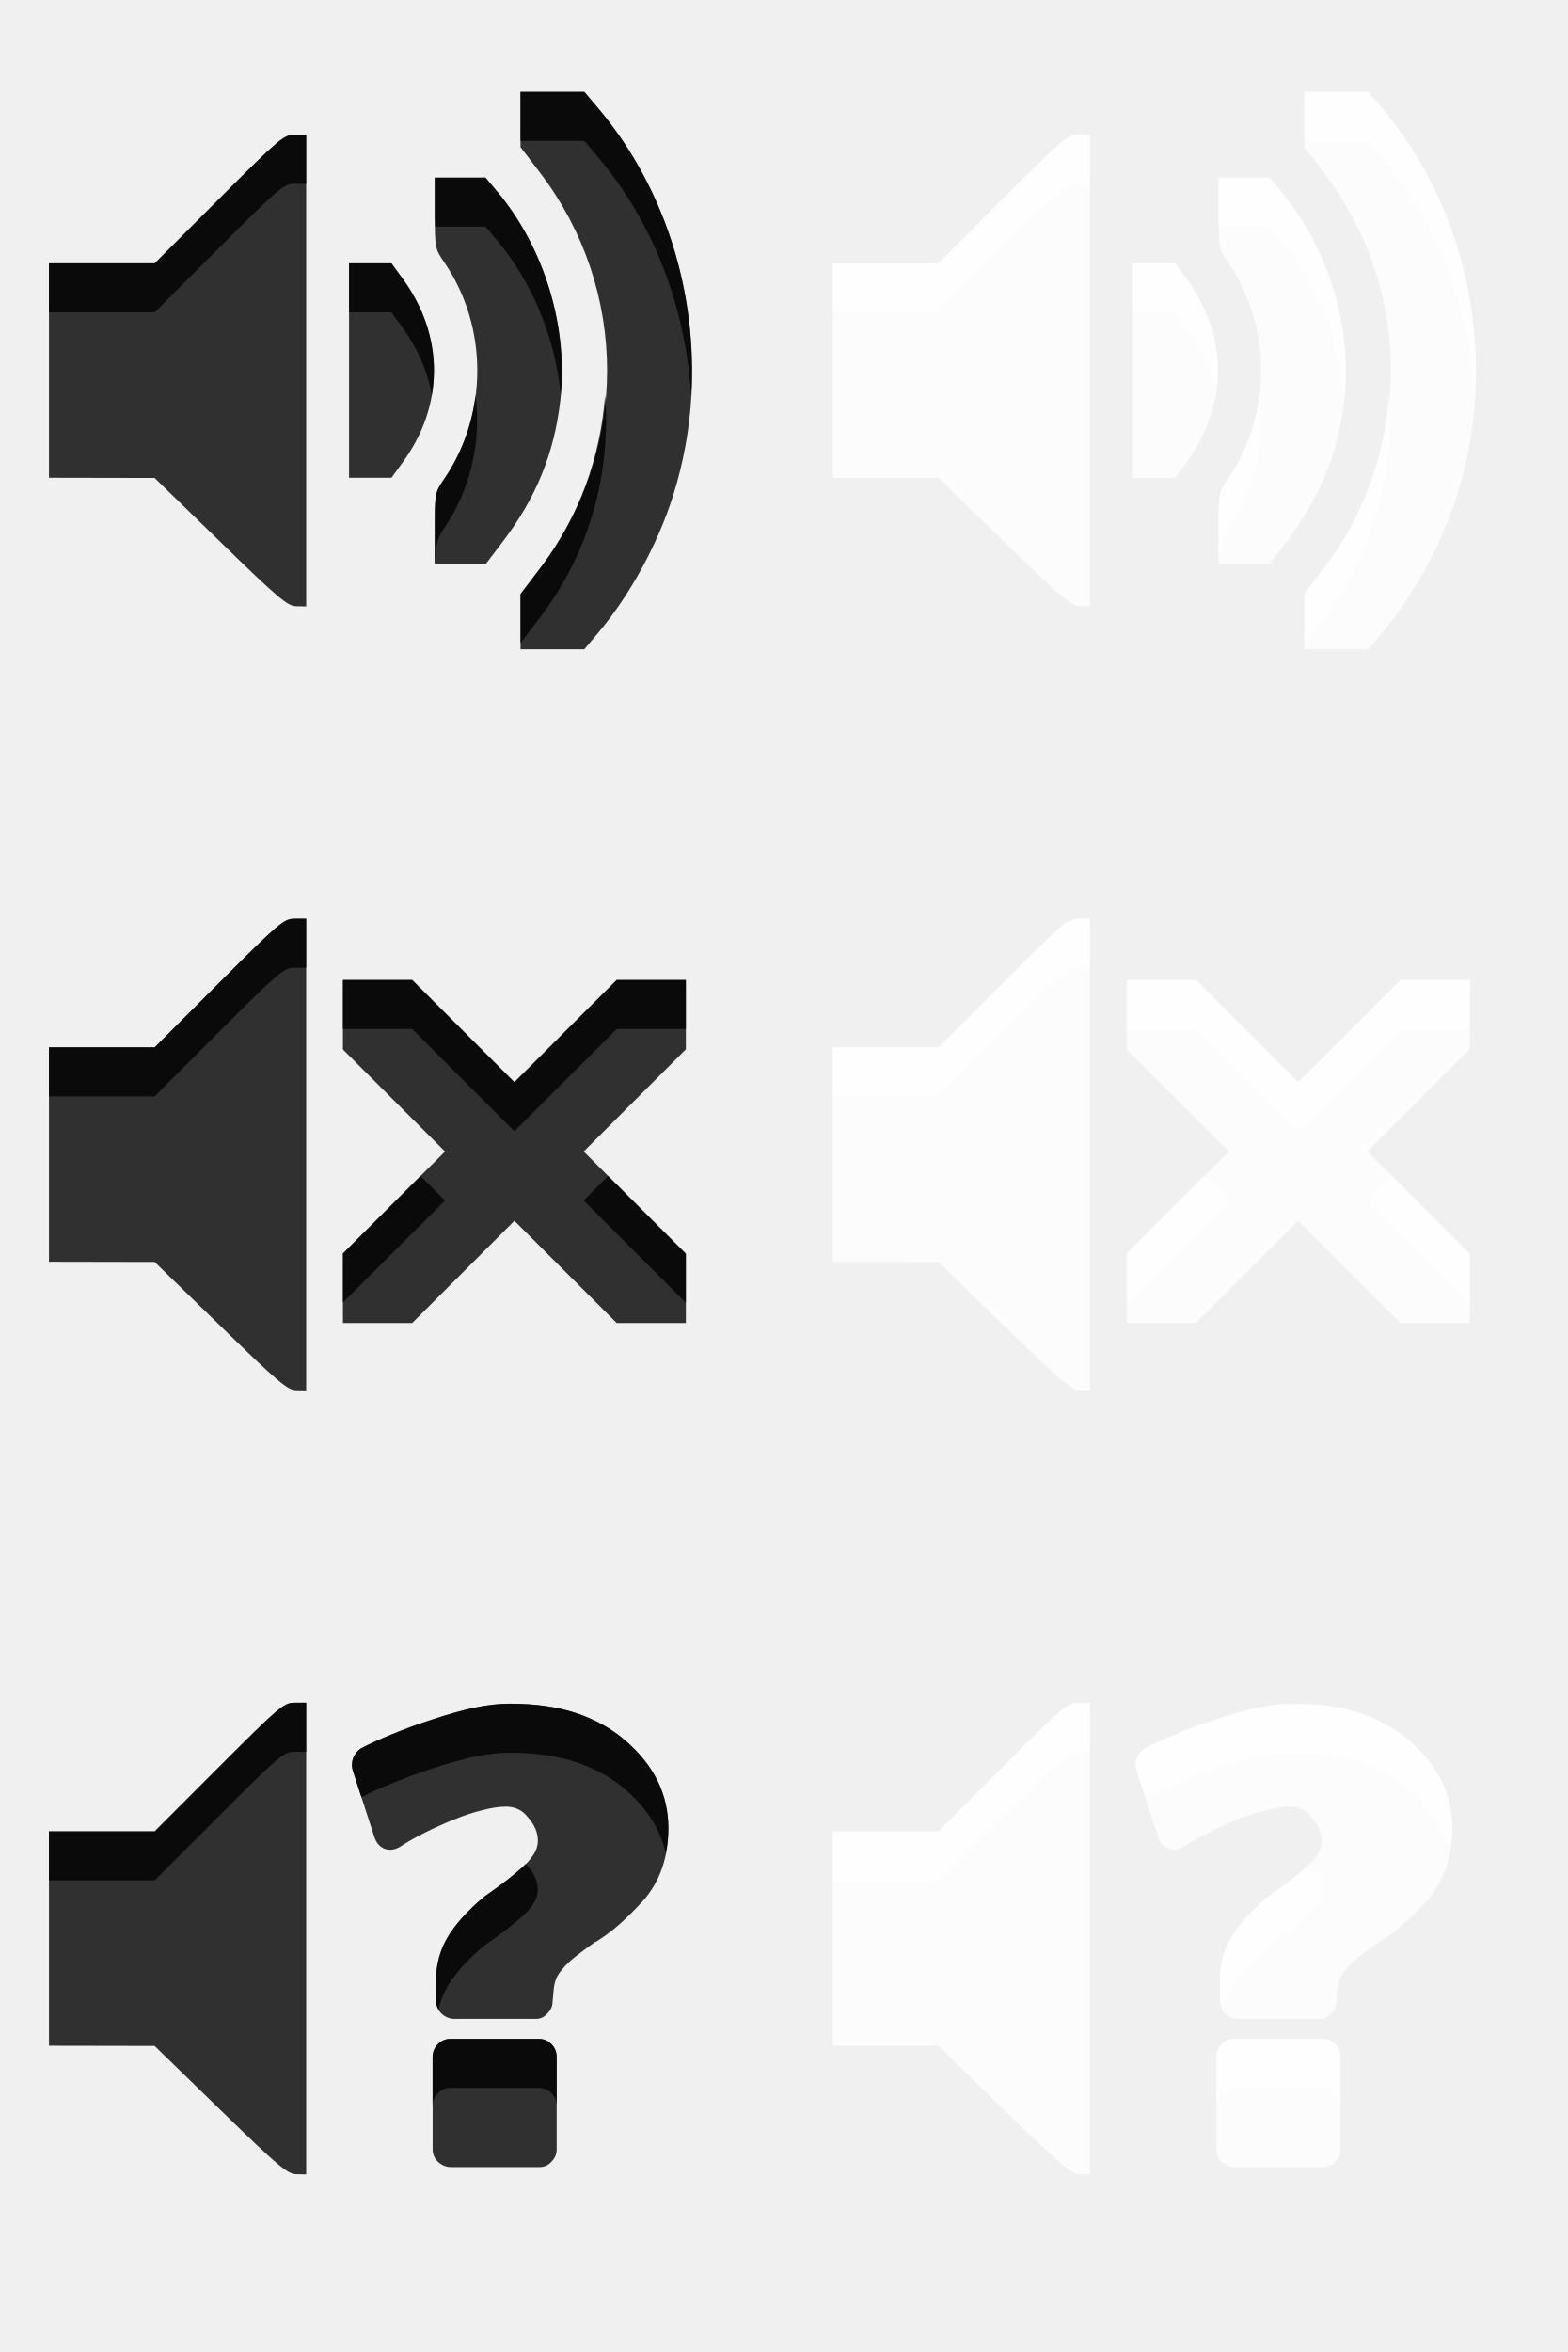
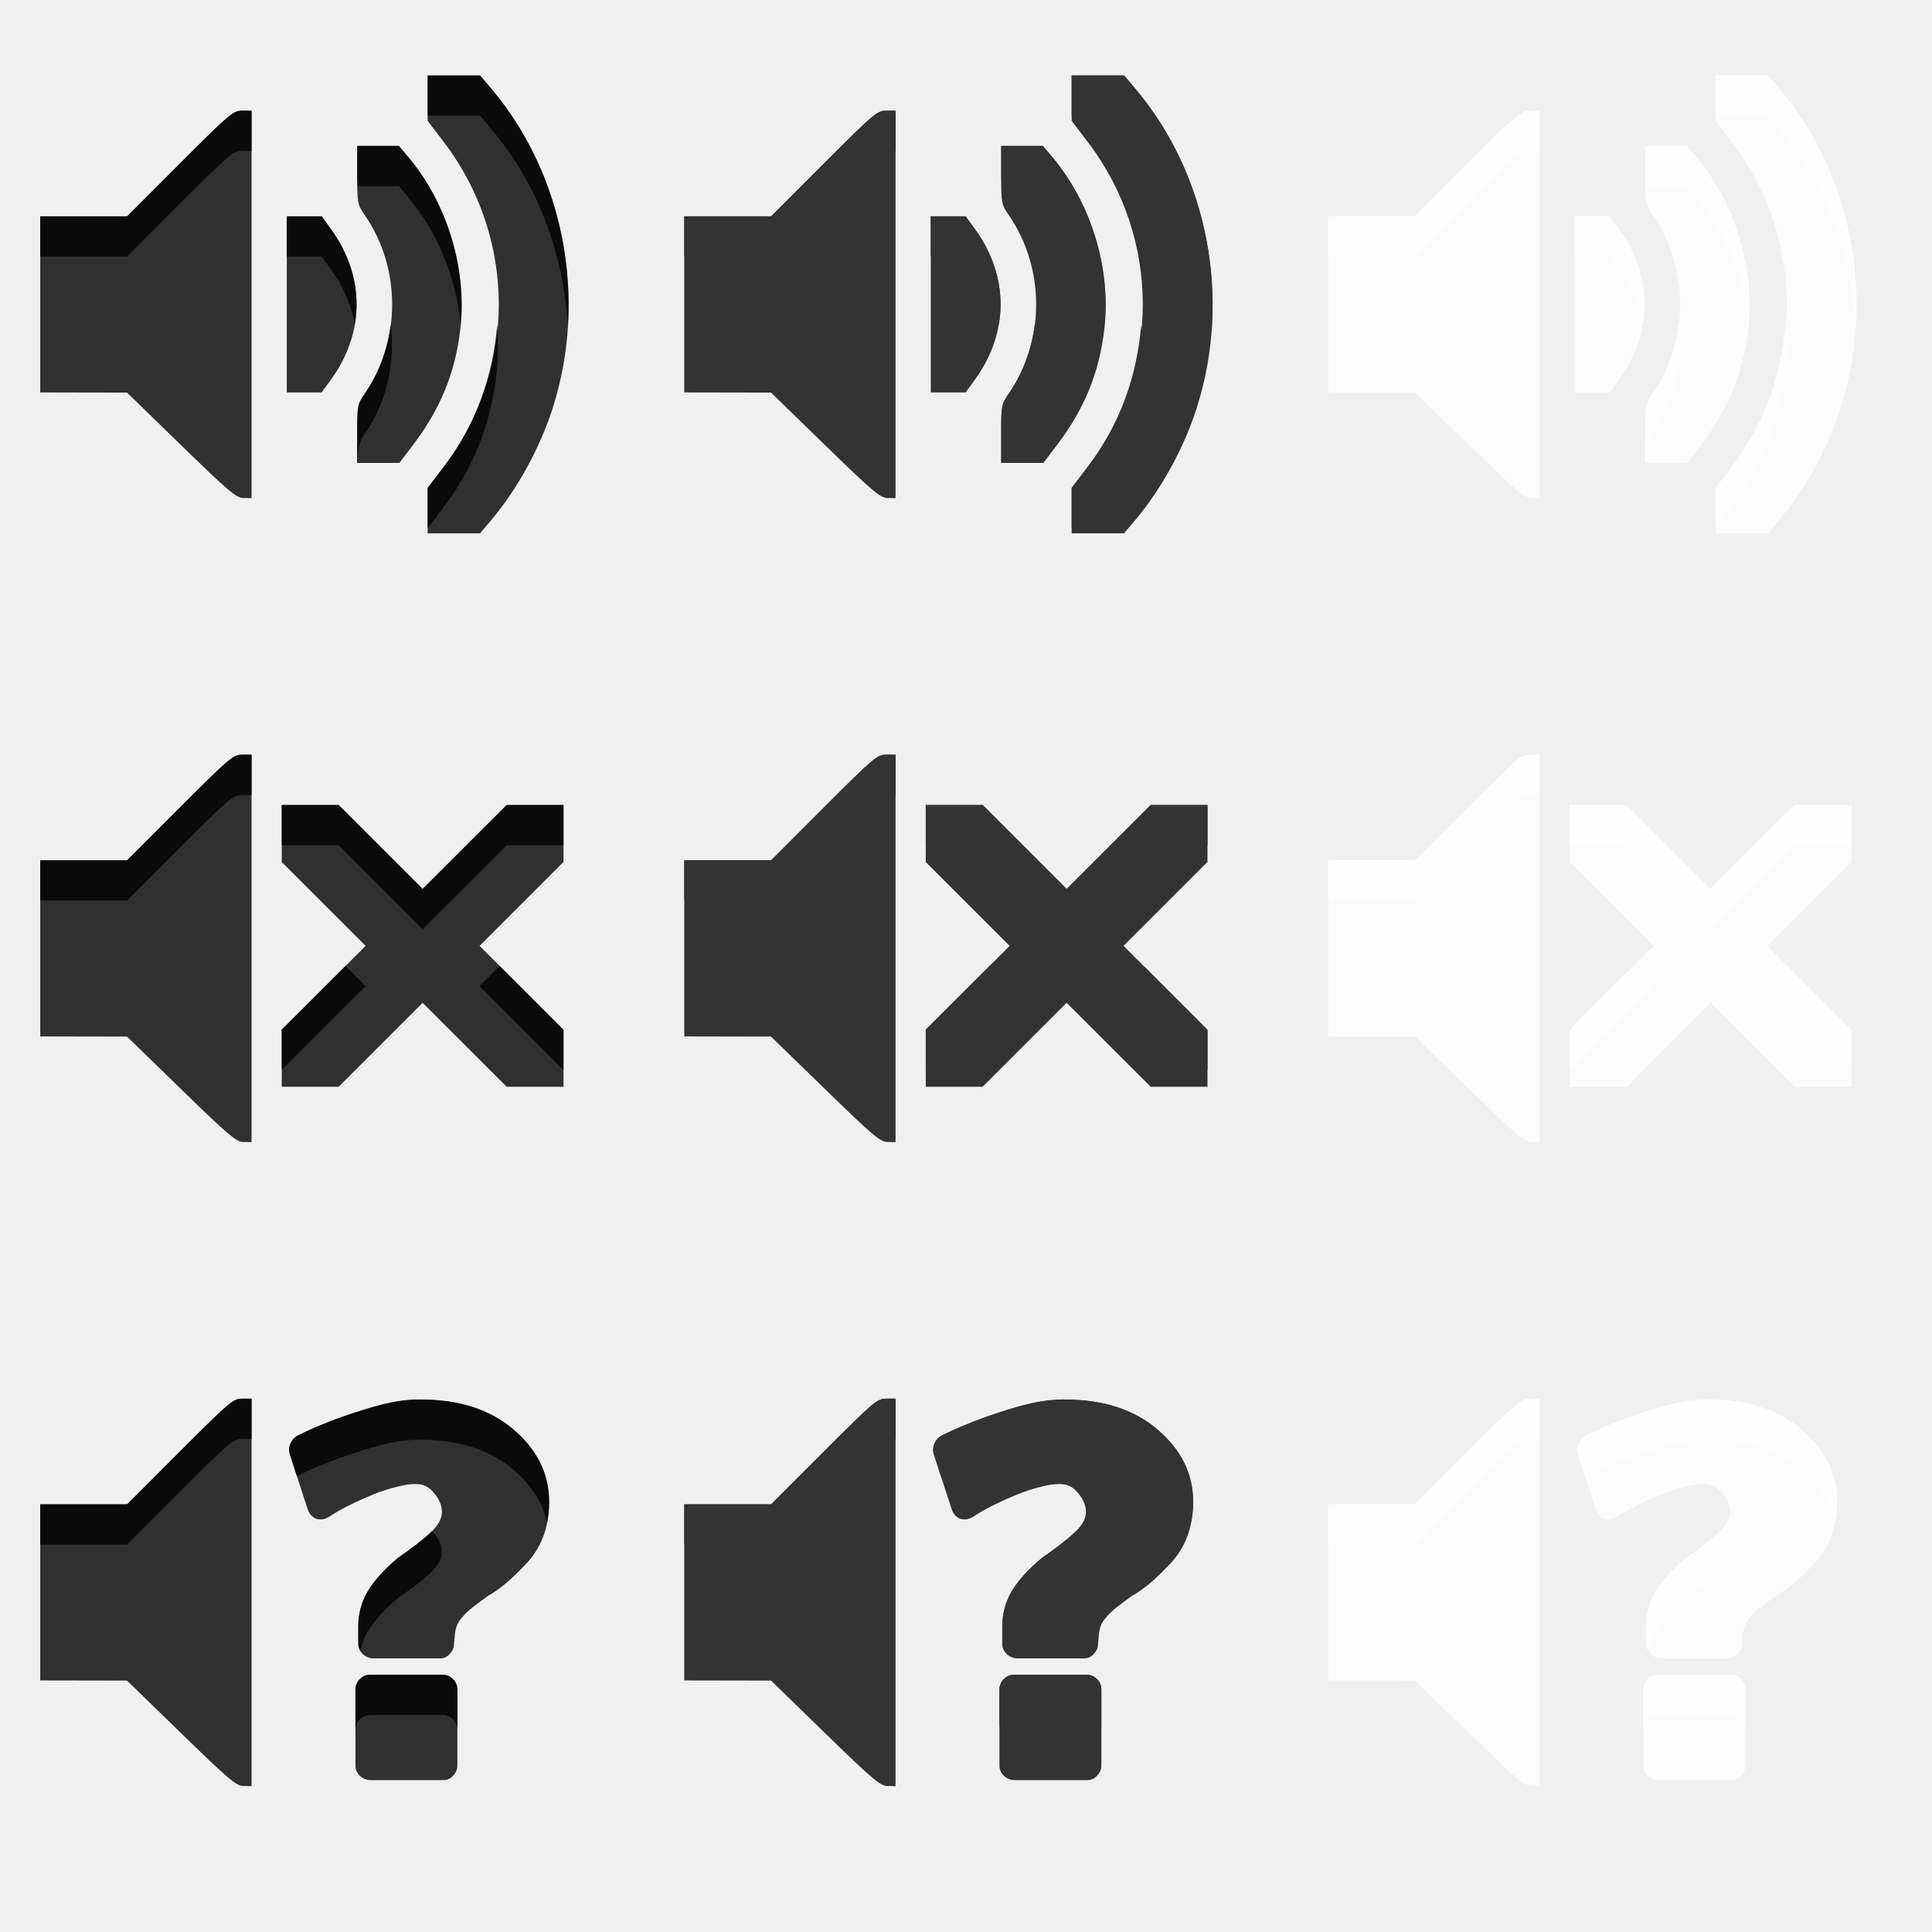
- <svg xmlns="http://www.w3.org/2000/svg" width="32" height="48" viewBox="0 0 32 48">
-   <path style="fill:ButtonText;fill-opacity:0.8" d="m 6.016,34.75 c -0.222,0 -0.305,0.07 -1.547,1.313 l -1.311,1.312 -1.08,0 -1.078,0 0,2.188 0,2.187 1.078,0.002 1.078,0.002 1.344,1.307 c 1.18,1.148 1.368,1.308 1.547,1.311 l 0.203,0.004 0,-4.813 0,-4.813 -0.234,0 z m 1.109,-29.375 0,2.188 0,2.187 0.432,0 0.434,0 0.223,-0.307 c 0.86,-1.171 0.86,-2.591 0,-3.762 l -0.223,-0.307 -0.434,0 -0.432,0 z m 1.75,-1.75 0,0.723 c 0,0.705 0.004,0.73 0.191,1.002 0.902,1.312 0.902,3.114 0,4.426 -0.187,0.272 -0.191,0.297 -0.191,1.002 l 0,0.723 0.525,0 0.523,0 0.344,-0.453 C 10.944,10.155 11.311,9.257 11.437,8.176 11.61,6.699 11.12,5.071 10.156,3.918 l -0.246,-0.293 -0.518,0 -0.518,0 z m -2.859,-0.875 c -0.222,0 -0.305,0.07 -1.547,1.313 l -1.311,1.312 -1.08,0 -1.078,0 0,2.188 0,2.187 1.078,0.002 1.078,0.002 L 4.5,11.061 c 1.18,1.148 1.368,1.308 1.547,1.311 l 0.203,0.004 0,-4.813 0,-4.813 -0.234,0 z m 4.609,-0.875 0,0.563 0,0.564 0.4,0.525 C 12.848,5.916 12.848,9.209 11.025,11.598 l -0.4,0.525 0,0.564 0,0.563 0.652,0 0.65,0 0.277,-0.328 C 12.853,12.155 13.42,11.121 13.736,10.125 14.602,7.402 14.009,4.337 12.205,2.203 l -0.277,-0.328 -0.65,0 -0.652,0 z M 6.016,18.75 c -0.222,0 -0.305,0.07 -1.547,1.313 l -1.311,1.312 -1.08,0 -1.078,0 0,2.188 0,2.187 1.078,0.002 1.078,0.002 1.344,1.307 c 1.18,1.148 1.368,1.308 1.547,1.311 l 0.203,0.004 0,-4.813 0,-4.813 -0.234,0 z m 0.984,1.25 0,1.418 2.084,2.082 -2.084,2.082 0,1.418 1.414,0 2.086,-2.086 2.088,2.086 1.412,0 0,-1.414 -2.086,-2.086 2.086,-2.086 0,-1.414 -1.412,0 -2.088,2.086 -2.086,-2.086 -1.414,0 z m 3.403,14.77 q -0.336,0 -0.732,0.084 -0.384,0.084 -0.852,0.24 -0.444,0.144 -0.816,0.3 -0.36,0.144 -0.636,0.288 -0.096,0.06 -0.156,0.192 -0.048,0.132 -0.012,0.252 l 0.444,1.368 q 0.06,0.18 0.216,0.24 0.156,0.048 0.312,-0.048 0.42,-0.276 1.092,-0.552 0.324,-0.132 0.588,-0.192 0.264,-0.072 0.48,-0.072 0.276,0 0.444,0.216 0.204,0.228 0.204,0.48 0,0.144 -0.084,0.276 -0.084,0.132 -0.216,0.252 -0.288,0.264 -0.792,0.612 -0.516,0.432 -0.756,0.84 -0.228,0.396 -0.228,0.852 l 0,0.444 q 0,0.144 0.108,0.252 0.12,0.108 0.264,0.108 l 1.668,0 q 0.132,0 0.228,-0.108 0.108,-0.108 0.108,-0.24 l 0.024,-0.264 q 0.012,-0.108 0.048,-0.204 0.036,-0.096 0.132,-0.204 0.096,-0.12 0.264,-0.252 0.168,-0.132 0.42,-0.312 l -0.024,0.024 q 0.276,-0.168 0.516,-0.384 0.24,-0.216 0.48,-0.48 0.504,-0.588 0.504,-1.464 0,-1.044 -0.888,-1.8 -0.42,-0.36 -0.996,-0.552 -0.576,-0.192 -1.344,-0.192 l -0.012,0 z m -1.212,6.84 q -0.144,0 -0.252,0.108 -0.108,0.108 -0.108,0.264 l 0,1.884 q 0,0.144 0.108,0.252 0.12,0.108 0.264,0.108 l 1.812,0 q 0.144,0 0.24,-0.108 0.108,-0.108 0.108,-0.252 l 0,-1.884 q 0,-0.156 -0.108,-0.264 -0.108,-0.108 -0.252,-0.108 l -1.812,0 z" />
-   <path style="fill:ButtonText;fill-opacity:0.8" d="m 6.016,34.75 c -0.222,0 -0.305,0.07 -1.547,1.313 l -1.311,1.312 -1.08,0 -1.078,0 0,1 1.078,0 1.08,0 1.311,-1.312 c 1.242,-1.243 1.324,-1.313 1.547,-1.313 l 0.234,0 0,-1 -0.234,0 z m 0,-16 c -0.222,0 -0.305,0.07 -1.547,1.312 l -1.311,1.312 -1.08,0 -1.078,0 0,1 1.078,0 1.08,0 L 4.469,21.062 C 5.711,19.82 5.793,19.75 6.016,19.75 l 0.234,0 0,-1 -0.234,0 z m 6.398,5.25 -0.5,0.5 2.086,2.086 0,-1 -1.586,-1.586 z m -3.83,0 -1.584,1.582 0,1 2.084,-2.082 -0.5,-0.5 z m -1.584,-4 0,1 1.414,0 2.086,2.086 2.088,-2.086 1.412,0 0,-1 -1.412,0 -2.088,2.086 -2.086,-2.086 -1.414,0 z m 3.625,-18.125 0,0.563 0,0.437 0.652,0 0.65,0 0.277,0.328 C 13.357,4.565 14.007,6.308 14.107,8.098 14.237,5.967 13.571,3.818 12.205,2.203 l -0.277,-0.328 -0.65,0 -0.652,0 z m -4.609,0.875 c -0.222,0 -0.305,0.07 -1.547,1.312 l -1.311,1.312 -1.08,0 -1.078,0 0,1 1.078,0 1.08,0 1.311,-1.312 C 5.711,3.82 5.793,3.75 6.016,3.75 l 0.234,0 0,-1 -0.234,0 z m 2.859,0.875 0,0.723 c 0,0.147 0.008,0.181 0.01,0.277 l 0.508,0 0.518,0 0.246,0.293 C 10.879,5.782 11.335,6.913 11.445,8.047 11.576,6.605 11.092,5.038 10.156,3.918 l -0.246,-0.293 -0.518,0 -0.518,0 z m -1.75,1.75 0,1 0.432,0 0.434,0 0.223,0.307 c 0.319,0.434 0.517,0.903 0.6,1.381 0.14,-0.81 -0.059,-1.644 -0.6,-2.381 l -0.223,-0.307 -0.434,0 -0.432,0 z m 2.582,2.687 c -0.076,0.607 -0.286,1.198 -0.641,1.713 -0.187,0.272 -0.191,0.297 -0.191,1.002 l 0,0.723 0.01,0 c 0.008,-0.365 0.034,-0.51 0.182,-0.725 C 9.615,9.979 9.825,9.001 9.707,8.062 Z m 2.645,0 C 12.257,9.313 11.83,10.544 11.025,11.598 l -0.4,0.525 0,0.564 0,0.436 0.4,-0.525 C 12.044,11.263 12.471,9.646 12.352,8.062 Z M 10.402,34.77 c -0.224,0 -0.466,0.028 -0.73,0.084 -0.256,0.056 -0.542,0.136 -0.854,0.24 -0.296,0.096 -0.568,0.195 -0.816,0.299 -0.24,0.096 -0.451,0.193 -0.635,0.289 -0.064,0.04 -0.116,0.103 -0.156,0.191 -0.032,0.088 -0.036,0.172 -0.012,0.252 l 0.178,0.553 c 0.182,-0.095 0.389,-0.189 0.625,-0.283 0.248,-0.104 0.52,-0.205 0.816,-0.301 0.312,-0.104 0.598,-0.184 0.854,-0.24 0.264,-0.056 0.506,-0.084 0.73,-0.084 l 0.012,0 c 0.512,0 0.962,0.065 1.346,0.193 0.384,0.128 0.716,0.311 0.996,0.551 0.448,0.381 0.725,0.819 0.834,1.311 0.032,-0.162 0.053,-0.33 0.053,-0.51 0,-0.696 -0.295,-1.297 -0.887,-1.801 -0.28,-0.24 -0.612,-0.425 -0.996,-0.553 -0.384,-0.128 -0.834,-0.191 -1.346,-0.191 l -0.012,0 z m 0.32,3.273 c -0.016,0.016 -0.025,0.035 -0.043,0.051 -0.192,0.176 -0.457,0.379 -0.793,0.611 -0.344,0.288 -0.596,0.568 -0.756,0.84 -0.152,0.264 -0.229,0.55 -0.229,0.854 l 0,0.443 c 0,0.062 0.021,0.116 0.051,0.168 0.038,-0.16 0.093,-0.315 0.178,-0.463 0.16,-0.272 0.412,-0.554 0.756,-0.842 0.336,-0.232 0.601,-0.435 0.793,-0.611 0.088,-0.08 0.159,-0.164 0.215,-0.252 0.056,-0.088 0.084,-0.179 0.084,-0.275 0,-0.168 -0.067,-0.328 -0.203,-0.48 -0.015,-0.019 -0.036,-0.026 -0.053,-0.043 z m -1.531,3.566 c -0.096,0 -0.18,0.036 -0.252,0.107 -0.072,0.072 -0.109,0.162 -0.109,0.266 l 0,1 c 0,-0.104 0.037,-0.192 0.109,-0.264 0.072,-0.072 0.156,-0.109 0.252,-0.109 l 1.811,0 c 0.096,0 0.182,0.037 0.254,0.109 0.072,0.072 0.107,0.16 0.107,0.264 l 0,-1 c 0,-0.104 -0.035,-0.194 -0.107,-0.266 -0.072,-0.072 -0.158,-0.107 -0.254,-0.107 l -1.811,0 z" />
-   <path style="fill:#fff;fill-opacity:0.8" d="m 22.016,34.75 c -0.222,0 -0.305,0.07 -1.547,1.313 l -1.311,1.312 -1.08,0 -1.078,0 0,2.188 0,2.187 1.078,0.002 1.078,0.002 1.344,1.307 c 1.18,1.148 1.368,1.308 1.547,1.311 l 0.203,0.004 0,-4.813 0,-4.813 -0.234,0 z m 0.984,-14.75 0,1.418 2.084,2.082 -2.084,2.082 0,1.418 1.414,0 2.086,-2.086 2.088,2.086 1.412,0 0,-1.414 L 27.914,23.5 30,21.414 l 0,-1.414 -1.412,0 -2.088,2.086 -2.086,-2.086 -1.414,0 z M 22.016,18.75 c -0.222,0 -0.305,0.07 -1.547,1.313 l -1.311,1.312 -1.08,0 -1.078,0 0,2.188 0,2.187 1.078,0.002 1.078,0.002 1.344,1.307 c 1.18,1.148 1.368,1.308 1.547,1.311 l 0.203,0.004 0,-4.813 0,-4.813 -0.234,0 z m 4.609,-16.875 0,0.563 0,0.564 0.4,0.525 C 28.848,5.916 28.848,9.209 27.025,11.598 l -0.4,0.525 0,0.564 0,0.563 0.652,0 0.65,0 0.277,-0.328 C 28.853,12.155 29.42,11.121 29.736,10.125 30.602,7.402 30.009,4.337 28.205,2.203 l -0.277,-0.328 -0.65,0 -0.652,0 z m -4.609,0.875 c -0.222,0 -0.305,0.07 -1.547,1.313 l -1.311,1.312 -1.08,0 -1.078,0 0,2.188 0,2.187 1.078,0.002 1.078,0.002 1.344,1.307 c 1.18,1.148 1.368,1.308 1.547,1.311 l 0.203,0.004 0,-4.813 0,-4.813 -0.234,0 z m 2.859,0.875 0,0.723 c 0,0.705 0.004,0.73 0.191,1.002 0.902,1.312 0.902,3.114 0,4.426 -0.187,0.272 -0.191,0.297 -0.191,1.002 l 0,0.723 0.525,0 0.523,0 0.344,-0.453 C 26.944,10.155 27.311,9.257 27.437,8.176 27.61,6.699 27.12,5.071 26.156,3.918 l -0.246,-0.293 -0.518,0 -0.518,0 z M 23.125,5.375 l 0,2.188 0,2.187 0.432,0 0.434,0 0.223,-0.307 c 0.86,-1.171 0.86,-2.591 0,-3.762 l -0.223,-0.307 -0.434,0 -0.432,0 z m 3.277,29.395 q -0.336,0 -0.732,0.084 -0.384,0.084 -0.852,0.24 -0.444,0.144 -0.816,0.3 -0.36,0.144 -0.636,0.288 -0.096,0.06 -0.156,0.192 -0.048,0.132 -0.012,0.252 l 0.444,1.368 q 0.06,0.18 0.216,0.24 0.156,0.048 0.312,-0.048 0.42,-0.276 1.092,-0.552 0.324,-0.132 0.588,-0.192 0.264,-0.072 0.48,-0.072 0.276,0 0.444,0.216 0.204,0.228 0.204,0.48 0,0.144 -0.084,0.276 -0.084,0.132 -0.216,0.252 -0.288,0.264 -0.792,0.612 -0.516,0.432 -0.756,0.84 -0.228,0.396 -0.228,0.852 l 0,0.444 q 0,0.144 0.108,0.252 0.12,0.108 0.264,0.108 l 1.668,0 q 0.132,0 0.228,-0.108 0.108,-0.108 0.108,-0.24 l 0.024,-0.264 q 0.012,-0.108 0.048,-0.204 0.036,-0.096 0.132,-0.204 0.096,-0.12 0.264,-0.252 0.168,-0.132 0.42,-0.312 l -0.024,0.024 q 0.276,-0.168 0.516,-0.384 0.24,-0.216 0.48,-0.48 0.504,-0.588 0.504,-1.464 0,-1.044 -0.888,-1.8 -0.42,-0.36 -0.996,-0.552 -0.576,-0.192 -1.344,-0.192 l -0.012,0 z m -1.212,6.84 q -0.144,0 -0.252,0.108 -0.108,0.108 -0.108,0.264 l 0,1.884 q 0,0.144 0.108,0.252 0.12,0.108 0.264,0.108 l 1.812,0 q 0.144,0 0.24,-0.108 0.108,-0.108 0.108,-0.252 l 0,-1.884 q 0,-0.156 -0.108,-0.264 -0.108,-0.108 -0.252,-0.108 l -1.812,0 z" />
-   <path style="fill:#fff;fill-opacity:0.8" d="m 26.402,34.77 c -0.224,0 -0.468,0.028 -0.732,0.084 -0.256,0.056 -0.54,0.136 -0.852,0.24 -0.296,0.096 -0.568,0.195 -0.816,0.299 -0.24,0.096 -0.451,0.193 -0.635,0.289 -0.064,0.04 -0.116,0.103 -0.156,0.191 -0.032,0.088 -0.036,0.172 -0.012,0.252 l 0.178,0.553 c 0.182,-0.095 0.389,-0.189 0.625,-0.283 0.248,-0.104 0.52,-0.205 0.816,-0.301 0.312,-0.104 0.596,-0.184 0.852,-0.24 0.264,-0.056 0.508,-0.084 0.732,-0.084 l 0.012,0 c 0.512,0 0.96,0.065 1.344,0.193 0.384,0.128 0.716,0.311 0.996,0.551 0.447,0.381 0.727,0.818 0.836,1.309 0.032,-0.161 0.053,-0.328 0.053,-0.508 0,-0.696 -0.297,-1.297 -0.889,-1.801 -0.28,-0.24 -0.612,-0.425 -0.996,-0.553 -0.384,-0.128 -0.832,-0.191 -1.344,-0.191 l -0.012,0 z m 0.32,3.271 c -0.017,0.017 -0.027,0.036 -0.045,0.053 -0.192,0.176 -0.455,0.379 -0.791,0.611 -0.344,0.288 -0.596,0.568 -0.756,0.84 -0.152,0.264 -0.229,0.55 -0.229,0.854 l 0,0.443 c 0,0.063 0.022,0.119 0.053,0.172 0.037,-0.161 0.09,-0.318 0.176,-0.467 0.16,-0.272 0.412,-0.554 0.756,-0.842 0.336,-0.232 0.599,-0.435 0.791,-0.611 0.088,-0.08 0.161,-0.164 0.217,-0.252 0.056,-0.088 0.084,-0.179 0.084,-0.275 0,-0.168 -0.067,-0.328 -0.203,-0.48 -0.015,-0.02 -0.036,-0.028 -0.053,-0.045 z m -1.533,3.568 c -0.096,0 -0.18,0.036 -0.252,0.107 -0.072,0.072 -0.107,0.162 -0.107,0.266 l 0,1 c 0,-0.104 0.035,-0.192 0.107,-0.264 0.072,-0.072 0.156,-0.109 0.252,-0.109 l 1.812,0 c 0.096,0 0.18,0.037 0.252,0.109 0.072,0.072 0.109,0.16 0.109,0.264 l 0,-1 c 0,-0.104 -0.037,-0.194 -0.109,-0.266 -0.072,-0.072 -0.156,-0.107 -0.252,-0.107 l -1.812,0 z M 22.016,34.75 c -0.222,0 -0.305,0.07 -1.547,1.313 l -1.311,1.312 -1.08,0 -1.078,0 0,1 1.078,0 1.08,0 1.311,-1.312 c 1.242,-1.243 1.324,-1.313 1.547,-1.313 l 0.234,0 0,-1 -0.234,0 z m 0.984,-14.75 0,1 1.414,0 2.086,2.086 2.088,-2.086 1.412,0 0,-1 -1.412,0 -2.088,2.086 -2.086,-2.086 -1.414,0 z m 1.584,4 -1.584,1.582 0,1 2.084,-2.082 -0.5,-0.5 z m 3.83,0 -0.5,0.5 2.086,2.086 0,-1 -1.586,-1.586 z m -6.398,-5.25 c -0.222,0 -0.305,0.07 -1.547,1.312 l -1.311,1.312 -1.08,0 -1.078,0 0,1 1.078,0 1.08,0 1.311,-1.312 C 21.711,19.82 21.793,19.75 22.016,19.75 l 0.234,0 0,-1 -0.234,0 z m 4.609,-16.875 0,0.563 0,0.437 0.652,0 0.65,0 0.277,0.328 C 29.357,4.565 30.007,6.308 30.107,8.098 30.237,5.967 29.571,3.818 28.205,2.203 l -0.277,-0.328 -0.65,0 -0.652,0 z m -4.609,0.875 c -0.222,0 -0.305,0.07 -1.547,1.312 l -1.311,1.312 -1.08,0 -1.078,0 0,1 1.078,0 1.08,0 1.311,-1.312 c 1.242,-1.243 1.324,-1.312 1.547,-1.312 l 0.234,0 0,-1 -0.234,0 z m 2.859,0.875 0,0.723 c 0,0.147 0.008,0.181 0.01,0.277 l 0.508,0 0.518,0 0.246,0.293 C 26.879,5.782 27.335,6.913 27.445,8.047 27.576,6.605 27.092,5.038 26.156,3.918 l -0.246,-0.293 -0.518,0 -0.518,0 z m -1.75,1.75 0,1 0.432,0 0.434,0 0.223,0.307 c 0.319,0.434 0.517,0.903 0.6,1.381 0.14,-0.81 -0.059,-1.644 -0.6,-2.381 l -0.223,-0.307 -0.434,0 -0.432,0 z m 2.582,2.687 c -0.076,0.607 -0.286,1.198 -0.641,1.713 -0.187,0.272 -0.191,0.297 -0.191,1.002 l 0,0.723 0.01,0 C 24.892,11.135 24.918,10.99 25.066,10.775 25.615,9.979 25.825,9.001 25.707,8.062 Z m 2.645,0 c -0.095,1.25 -0.522,2.481 -1.326,3.535 l -0.4,0.525 0,0.564 0,0.436 0.4,-0.525 C 28.044,11.263 28.471,9.646 28.352,8.062 Z " />
+ <svg xmlns="http://www.w3.org/2000/svg" xmlns:xlink="http://www.w3.org/1999/xlink" width="48" height="48" viewBox="0 0 48 48">
+   <defs>
+     <path id="base" d="m 6.016,34.75 c -0.222,0 -0.305,0.07 -1.547,1.313 l -1.311,1.312 -1.08,0 -1.078,0 0,2.188 0,2.187 1.078,0.002 1.078,0.002 1.344,1.307 c 1.18,1.148 1.368,1.308 1.547,1.311 l 0.203,0.004 0,-4.813 0,-4.813 -0.234,0 z m 1.109,-29.375 0,2.188 0,2.187 0.432,0 0.434,0 0.223,-0.307 c 0.86,-1.171 0.86,-2.591 0,-3.762 l -0.223,-0.307 -0.434,0 -0.432,0 z m 1.75,-1.75 0,0.723 c 0,0.705 0.004,0.73 0.191,1.002 0.902,1.312 0.902,3.114 0,4.426 -0.187,0.272 -0.191,0.297 -0.191,1.002 l 0,0.723 0.525,0 0.523,0 0.344,-0.453 C 10.944,10.155 11.311,9.257 11.437,8.176 11.61,6.699 11.12,5.071 10.156,3.918 l -0.246,-0.293 -0.518,0 -0.518,0 z m -2.859,-0.875 c -0.222,0 -0.305,0.07 -1.547,1.313 l -1.311,1.312 -1.08,0 -1.078,0 0,2.188 0,2.187 1.078,0.002 1.078,0.002 L 4.5,11.061 c 1.18,1.148 1.368,1.308 1.547,1.311 l 0.203,0.004 0,-4.813 0,-4.813 -0.234,0 z m 4.609,-0.875 0,0.563 0,0.564 0.4,0.525 C 12.848,5.916 12.848,9.209 11.025,11.598 l -0.4,0.525 0,0.564 0,0.563 0.652,0 0.65,0 0.277,-0.328 C 12.853,12.155 13.42,11.121 13.736,10.125 14.602,7.402 14.009,4.337 12.205,2.203 l -0.277,-0.328 -0.65,0 -0.652,0 z M 6.016,18.75 c -0.222,0 -0.305,0.07 -1.547,1.313 l -1.311,1.312 -1.08,0 -1.078,0 0,2.188 0,2.187 1.078,0.002 1.078,0.002 1.344,1.307 c 1.18,1.148 1.368,1.308 1.547,1.311 l 0.203,0.004 0,-4.813 0,-4.813 -0.234,0 z m 0.984,1.25 0,1.418 2.084,2.082 -2.084,2.082 0,1.418 1.414,0 2.086,-2.086 2.088,2.086 1.412,0 0,-1.414 -2.086,-2.086 2.086,-2.086 0,-1.414 -1.412,0 -2.088,2.086 -2.086,-2.086 -1.414,0 z m 3.403,14.77 q -0.336,0 -0.732,0.084 -0.384,0.084 -0.852,0.24 -0.444,0.144 -0.816,0.3 -0.36,0.144 -0.636,0.288 -0.096,0.06 -0.156,0.192 -0.048,0.132 -0.012,0.252 l 0.444,1.368 q 0.06,0.18 0.216,0.24 0.156,0.048 0.312,-0.048 0.42,-0.276 1.092,-0.552 0.324,-0.132 0.588,-0.192 0.264,-0.072 0.48,-0.072 0.276,0 0.444,0.216 0.204,0.228 0.204,0.48 0,0.144 -0.084,0.276 -0.084,0.132 -0.216,0.252 -0.288,0.264 -0.792,0.612 -0.516,0.432 -0.756,0.84 -0.228,0.396 -0.228,0.852 l 0,0.444 q 0,0.144 0.108,0.252 0.12,0.108 0.264,0.108 l 1.668,0 q 0.132,0 0.228,-0.108 0.108,-0.108 0.108,-0.24 l 0.024,-0.264 q 0.012,-0.108 0.048,-0.204 0.036,-0.096 0.132,-0.204 0.096,-0.12 0.264,-0.252 0.168,-0.132 0.42,-0.312 l -0.024,0.024 q 0.276,-0.168 0.516,-0.384 0.24,-0.216 0.48,-0.48 0.504,-0.588 0.504,-1.464 0,-1.044 -0.888,-1.8 -0.42,-0.36 -0.996,-0.552 -0.576,-0.192 -1.344,-0.192 l -0.012,0 z m -1.212,6.84 q -0.144,0 -0.252,0.108 -0.108,0.108 -0.108,0.264 l 0,1.884 q 0,0.144 0.108,0.252 0.12,0.108 0.264,0.108 l 1.812,0 q 0.144,0 0.24,-0.108 0.108,-0.108 0.108,-0.252 l 0,-1.884 q 0,-0.156 -0.108,-0.264 -0.108,-0.108 -0.252,-0.108 l -1.812,0 z" />
+     <path id="shadow" d="m 6.016,34.75 c -0.222,0 -0.305,0.07 -1.547,1.313 l -1.311,1.312 -1.08,0 -1.078,0 0,1 1.078,0 1.08,0 1.311,-1.312 c 1.242,-1.243 1.324,-1.313 1.547,-1.313 l 0.234,0 0,-1 -0.234,0 z m 0,-16 c -0.222,0 -0.305,0.07 -1.547,1.312 l -1.311,1.312 -1.08,0 -1.078,0 0,1 1.078,0 1.08,0 L 4.469,21.062 C 5.711,19.82 5.793,19.75 6.016,19.75 l 0.234,0 0,-1 -0.234,0 z m 6.398,5.25 -0.5,0.5 2.086,2.086 0,-1 -1.586,-1.586 z m -3.83,0 -1.584,1.582 0,1 2.084,-2.082 -0.5,-0.5 z m -1.584,-4 0,1 1.414,0 2.086,2.086 2.088,-2.086 1.412,0 0,-1 -1.412,0 -2.088,2.086 -2.086,-2.086 -1.414,0 z m 3.625,-18.125 0,0.563 0,0.437 0.652,0 0.65,0 0.277,0.328 C 13.357,4.565 14.007,6.308 14.107,8.098 14.237,5.967 13.571,3.818 12.205,2.203 l -0.277,-0.328 -0.65,0 -0.652,0 z m -4.609,0.875 c -0.222,0 -0.305,0.07 -1.547,1.312 l -1.311,1.312 -1.08,0 -1.078,0 0,1 1.078,0 1.08,0 1.311,-1.312 C 5.711,3.82 5.793,3.75 6.016,3.75 l 0.234,0 0,-1 -0.234,0 z m 2.859,0.875 0,0.723 c 0,0.147 0.008,0.181 0.01,0.277 l 0.508,0 0.518,0 0.246,0.293 C 10.879,5.782 11.335,6.913 11.445,8.047 11.576,6.605 11.092,5.038 10.156,3.918 l -0.246,-0.293 -0.518,0 -0.518,0 z m -1.75,1.75 0,1 0.432,0 0.434,0 0.223,0.307 c 0.319,0.434 0.517,0.903 0.6,1.381 0.14,-0.81 -0.059,-1.644 -0.6,-2.381 l -0.223,-0.307 -0.434,0 -0.432,0 z m 2.582,2.687 c -0.076,0.607 -0.286,1.198 -0.641,1.713 -0.187,0.272 -0.191,0.297 -0.191,1.002 l 0,0.723 0.01,0 c 0.008,-0.365 0.034,-0.51 0.182,-0.725 C 9.615,9.979 9.825,9.001 9.707,8.062 Z m 2.645,0 C 12.257,9.313 11.83,10.544 11.025,11.598 l -0.4,0.525 0,0.564 0,0.436 0.4,-0.525 C 12.044,11.263 12.471,9.646 12.352,8.062 Z M 10.402,34.77 c -0.224,0 -0.466,0.028 -0.73,0.084 -0.256,0.056 -0.542,0.136 -0.854,0.24 -0.296,0.096 -0.568,0.195 -0.816,0.299 -0.24,0.096 -0.451,0.193 -0.635,0.289 -0.064,0.04 -0.116,0.103 -0.156,0.191 -0.032,0.088 -0.036,0.172 -0.012,0.252 l 0.178,0.553 c 0.182,-0.095 0.389,-0.189 0.625,-0.283 0.248,-0.104 0.52,-0.205 0.816,-0.301 0.312,-0.104 0.598,-0.184 0.854,-0.24 0.264,-0.056 0.506,-0.084 0.73,-0.084 l 0.012,0 c 0.512,0 0.962,0.065 1.346,0.193 0.384,0.128 0.716,0.311 0.996,0.551 0.448,0.381 0.725,0.819 0.834,1.311 0.032,-0.162 0.053,-0.33 0.053,-0.51 0,-0.696 -0.295,-1.297 -0.887,-1.801 -0.28,-0.24 -0.612,-0.425 -0.996,-0.553 -0.384,-0.128 -0.834,-0.191 -1.346,-0.191 l -0.012,0 z m 0.32,3.273 c -0.016,0.016 -0.025,0.035 -0.043,0.051 -0.192,0.176 -0.457,0.379 -0.793,0.611 -0.344,0.288 -0.596,0.568 -0.756,0.84 -0.152,0.264 -0.229,0.55 -0.229,0.854 l 0,0.443 c 0,0.062 0.021,0.116 0.051,0.168 0.038,-0.16 0.093,-0.315 0.178,-0.463 0.16,-0.272 0.412,-0.554 0.756,-0.842 0.336,-0.232 0.601,-0.435 0.793,-0.611 0.088,-0.08 0.159,-0.164 0.215,-0.252 0.056,-0.088 0.084,-0.179 0.084,-0.275 0,-0.168 -0.067,-0.328 -0.203,-0.48 -0.015,-0.019 -0.036,-0.026 -0.053,-0.043 z m -1.531,3.566 c -0.096,0 -0.18,0.036 -0.252,0.107 -0.072,0.072 -0.109,0.162 -0.109,0.266 l 0,1 c 0,-0.104 0.037,-0.192 0.109,-0.264 0.072,-0.072 0.156,-0.109 0.252,-0.109 l 1.811,0 c 0.096,0 0.182,0.037 0.254,0.109 0.072,0.072 0.107,0.16 0.107,0.264 l 0,-1 c 0,-0.104 -0.035,-0.194 -0.107,-0.266 -0.072,-0.072 -0.158,-0.107 -0.254,-0.107 l -1.811,0 z" />
+   </defs>
+   <use xlink:href="#base" style="fill:ButtonText;fill-opacity:0.8" />
+   <use xlink:href="#shadow" style="fill:ButtonText;fill-opacity:0.8" />
+   <use xlink:href="#base" style="fill:#333" transform="translate(16)" />
+   <use xlink:href="#shadow" style="fill:#333" transform="translate(16)" />
+   <use xlink:href="#base" style="fill:#fff;fill-opacity:0.8" transform="translate(32)" />
+   <use xlink:href="#shadow" style="fill:#fff;fill-opacity:0.8" transform="translate(32)" />
</svg>
